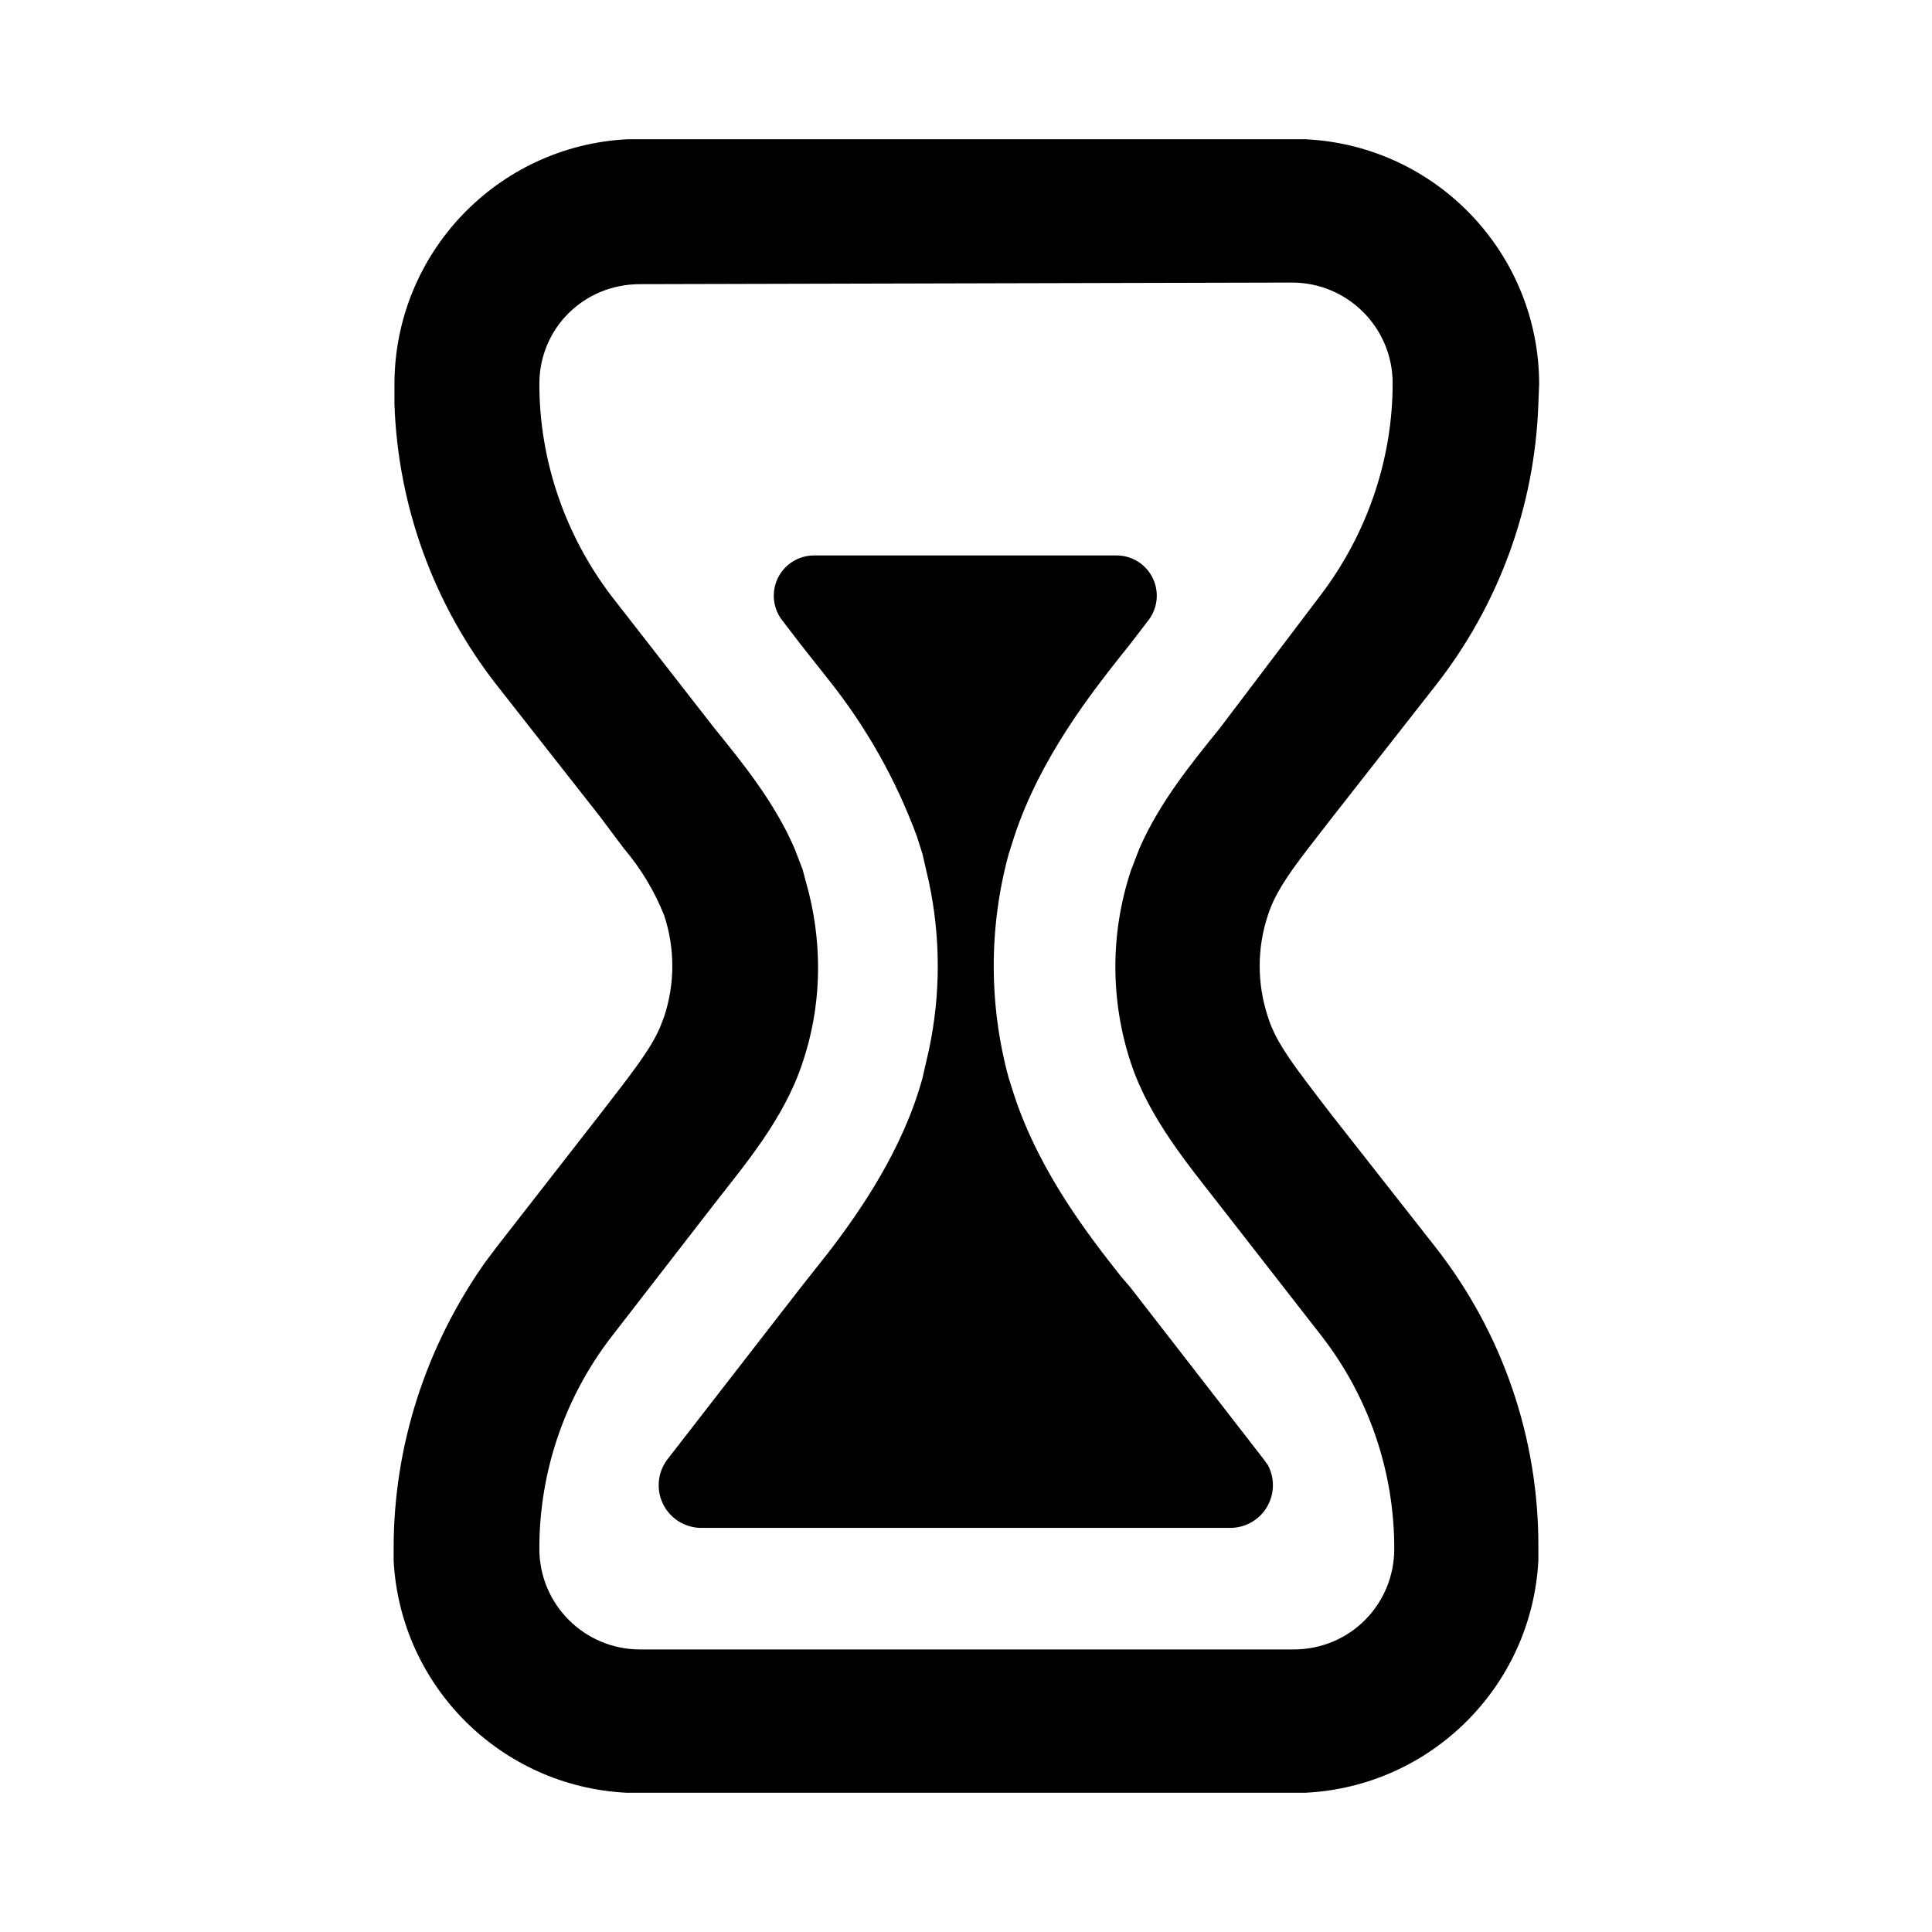
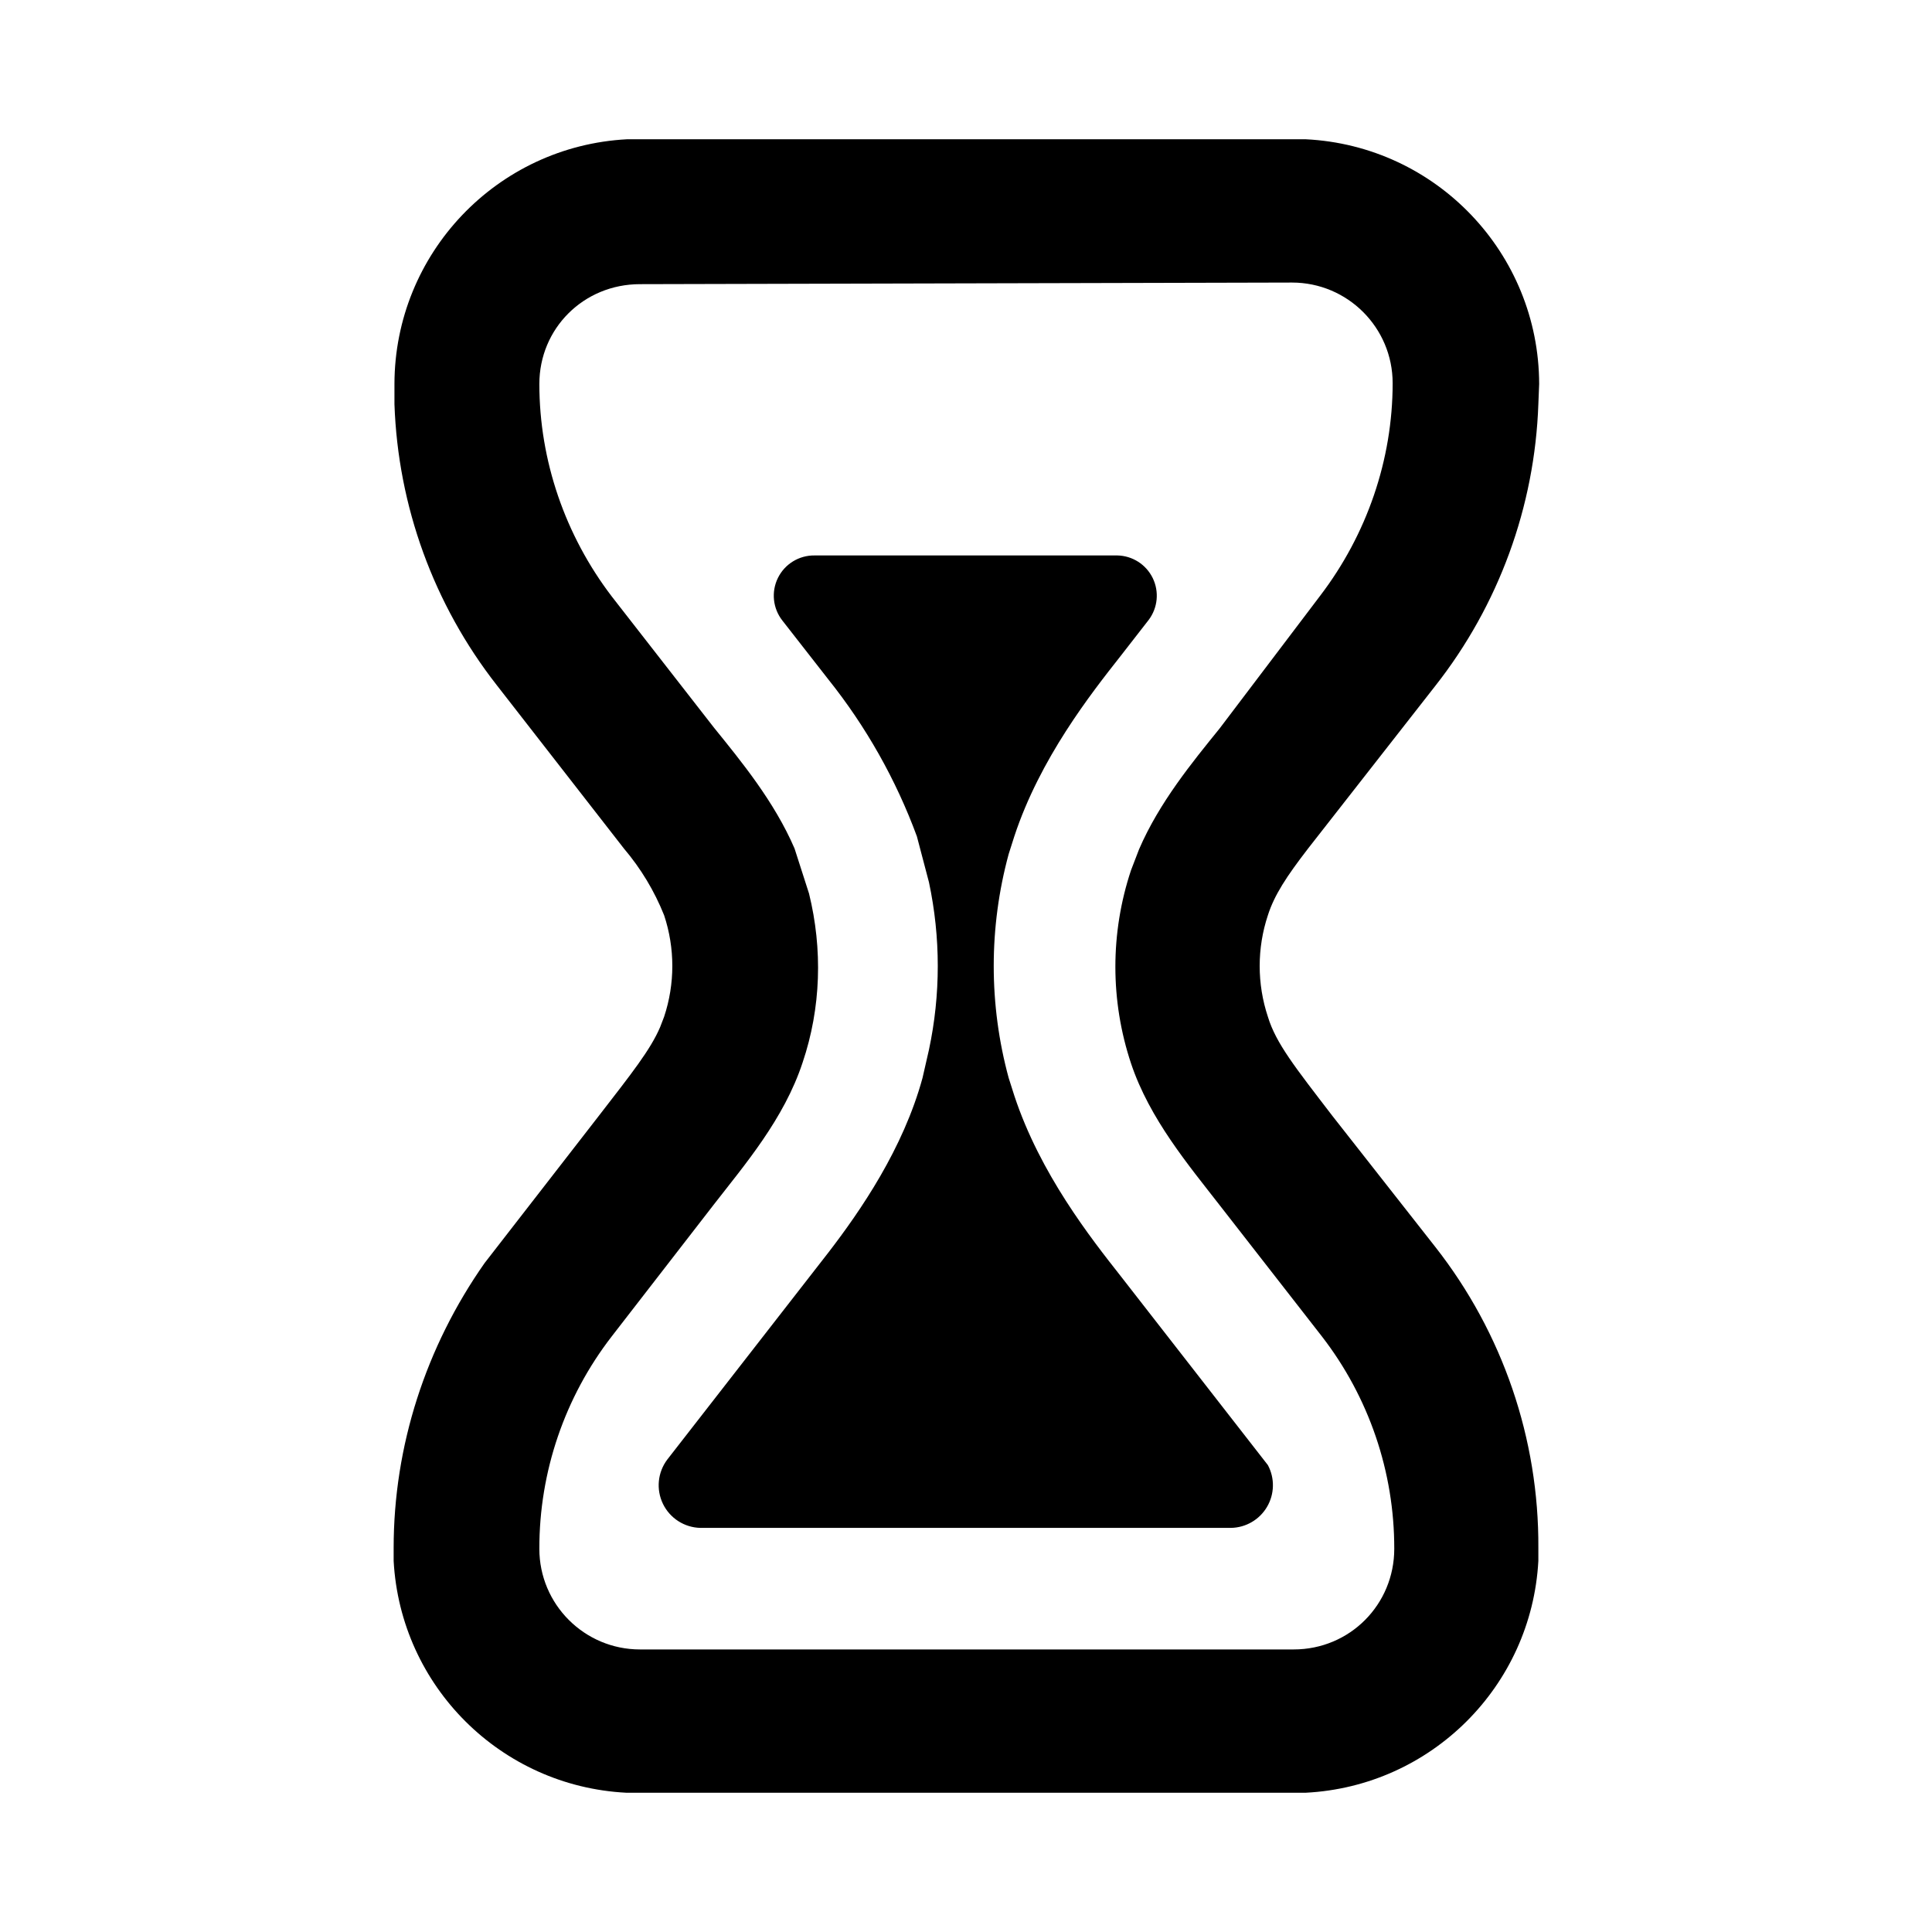
<svg xmlns="http://www.w3.org/2000/svg" viewBox="0 0 24 24" width="24" height="24">
-   <path d="M13.88 6.9a.5.5 0 0 1 .39.8l-.23.3-.12.15c-.37.47-1 1.27-1.32 2.24l-.07.22a5.3 5.3 0 0 0 0 2.78l.07.22c.32.97.95 1.77 1.32 2.24l.12.14 1.66 2.14.05.07a.53.53 0 0 1-.46.78H8.7a.53.53 0 0 1-.41-.85l1.66-2.14.34-.43c.4-.52.93-1.29 1.17-2.17l.08-.35a5 5 0 0 0 0-2.08l-.08-.35-.07-.22a7 7 0 0 0-1.1-1.95l-.34-.43-.23-.3a.5.5 0 0 1 .4-.81z" />
-   <path fill-rule="evenodd" d="M16.22 1.73a3.05 3.05 0 0 1 2.9 3.04l-.01.25a6 6 0 0 1-1.28 3.5l-1.27 1.62-.31.4c-.27.35-.42.58-.5.83a2 2 0 0 0 0 1.26c.1.33.34.63.8 1.23l1.28 1.63a6 6 0 0 1 1.28 3.74v.16a3.05 3.05 0 0 1-2.89 2.88H7.78a3.05 3.05 0 0 1-2.89-2.88v-.16c0-1.27.4-2.5 1.13-3.54l.15-.2 1.27-1.63c.41-.53.64-.82.76-1.1l.05-.13a2 2 0 0 0 0-1.26 3 3 0 0 0-.5-.83l-.3-.4-1.28-1.63A6 6 0 0 1 4.9 5.02v-.25a3.05 3.05 0 0 1 2.89-3.04h8.44m-8.28 1.8c-.7 0-1.25.55-1.25 1.24 0 .95.32 1.88.9 2.64l1.27 1.63c.34.42.75.92 1 1.5l.1.26.08.3c.17.69.15 1.42-.08 2.1-.23.7-.72 1.27-1.1 1.76L7.6 16.6a4.3 4.3 0 0 0-.9 2.64c0 .69.56 1.25 1.25 1.25h8.12c.7 0 1.25-.56 1.25-1.25a4.3 4.3 0 0 0-.9-2.64l-1.27-1.63c-.38-.49-.87-1.07-1.1-1.76a3.8 3.8 0 0 1 0-2.4l.1-.26c.25-.58.66-1.08 1-1.5L16.4 7.4c.58-.76.9-1.69.9-2.64 0-.69-.56-1.25-1.25-1.25z" clip-rule="evenodd" />
+   <path d="M13.88 6.9A.5 .5 0 0 1 14.27 7.7L13.92 8.15C13.55 8.62 12.92 9.42 12.6 10.39L12.53 10.61A5.3 5.3 0 0 0 12.53 13.39L12.6 13.61C12.92 14.58 13.55 15.38 13.92 15.85L15.75 18.2A.53 .53 0 0 1 15.29 18.98L8.7 18.98A.53 .53 0 0 1 8.29 18.13L10.29 15.56C10.69 15.04 11.22 14.27 11.46 13.39L11.54 13.04A5 5 0 0 0 11.54 10.96L11.39 10.39A7 7 0 0 0 10.29 8.44L9.72 7.71A.5 .5 0 0 1 10.12 6.9Z" />
+   <path fill-rule="evenodd" d="M16.22 1.73A3.05 3.05 0 0 1 19.12 4.77L19.11 5.02A6 6 0 0 1 17.83 8.52L16.25 10.54C15.98 10.89 15.83 11.12 15.75 11.37A2 2 0 0 0 15.75 12.63C15.85 12.96 16.09 13.26 16.55 13.86L17.83 15.49A6 6 0 0 1 19.11 19.23L19.11 19.39A3.05 3.05 0 0 1 16.22 22.27L7.78 22.27A3.05 3.05 0 0 1 4.89 19.39L4.89 19.23C4.89 17.96 5.29 16.73 6.02 15.69L7.44 13.86C7.85 13.33 8.08 13.04 8.2 12.76L8.25 12.63A2 2 0 0 0 8.25 11.37A3 3 0 0 0 7.75 10.54L6.17 8.51A6 6 0 0 1 4.9 5.02L4.9 4.77A3.05 3.05 0 0 1 7.79 1.73L16.23 1.73M7.95 3.53C7.25 3.53 6.7 4.08 6.7 4.77C6.7 5.72 7.02 6.65 7.6 7.41L8.87 9.04C9.21 9.46 9.62 9.96 9.87 10.54L10.05 11.1C10.22 11.79 10.2 12.52 9.97 13.2C9.74 13.9 9.25 14.47 8.87 14.96L7.6 16.6A4.3 4.3 0 0 0 6.7 19.24C6.7 19.93 7.26 20.49 7.95 20.49L16.07 20.49C16.77 20.49 17.32 19.93 17.32 19.24A4.3 4.3 0 0 0 16.42 16.6L15.15 14.97C14.77 14.48 14.28 13.9 14.05 13.21A3.8 3.8 0 0 1 14.05 10.81L14.15 10.55C14.4 9.97 14.81 9.47 15.15 9.05L16.4 7.4C16.98 6.64 17.3 5.71 17.3 4.76C17.3 4.07 16.74 3.51 16.05 3.51Z" clip-rule="evenodd" />
</svg>
